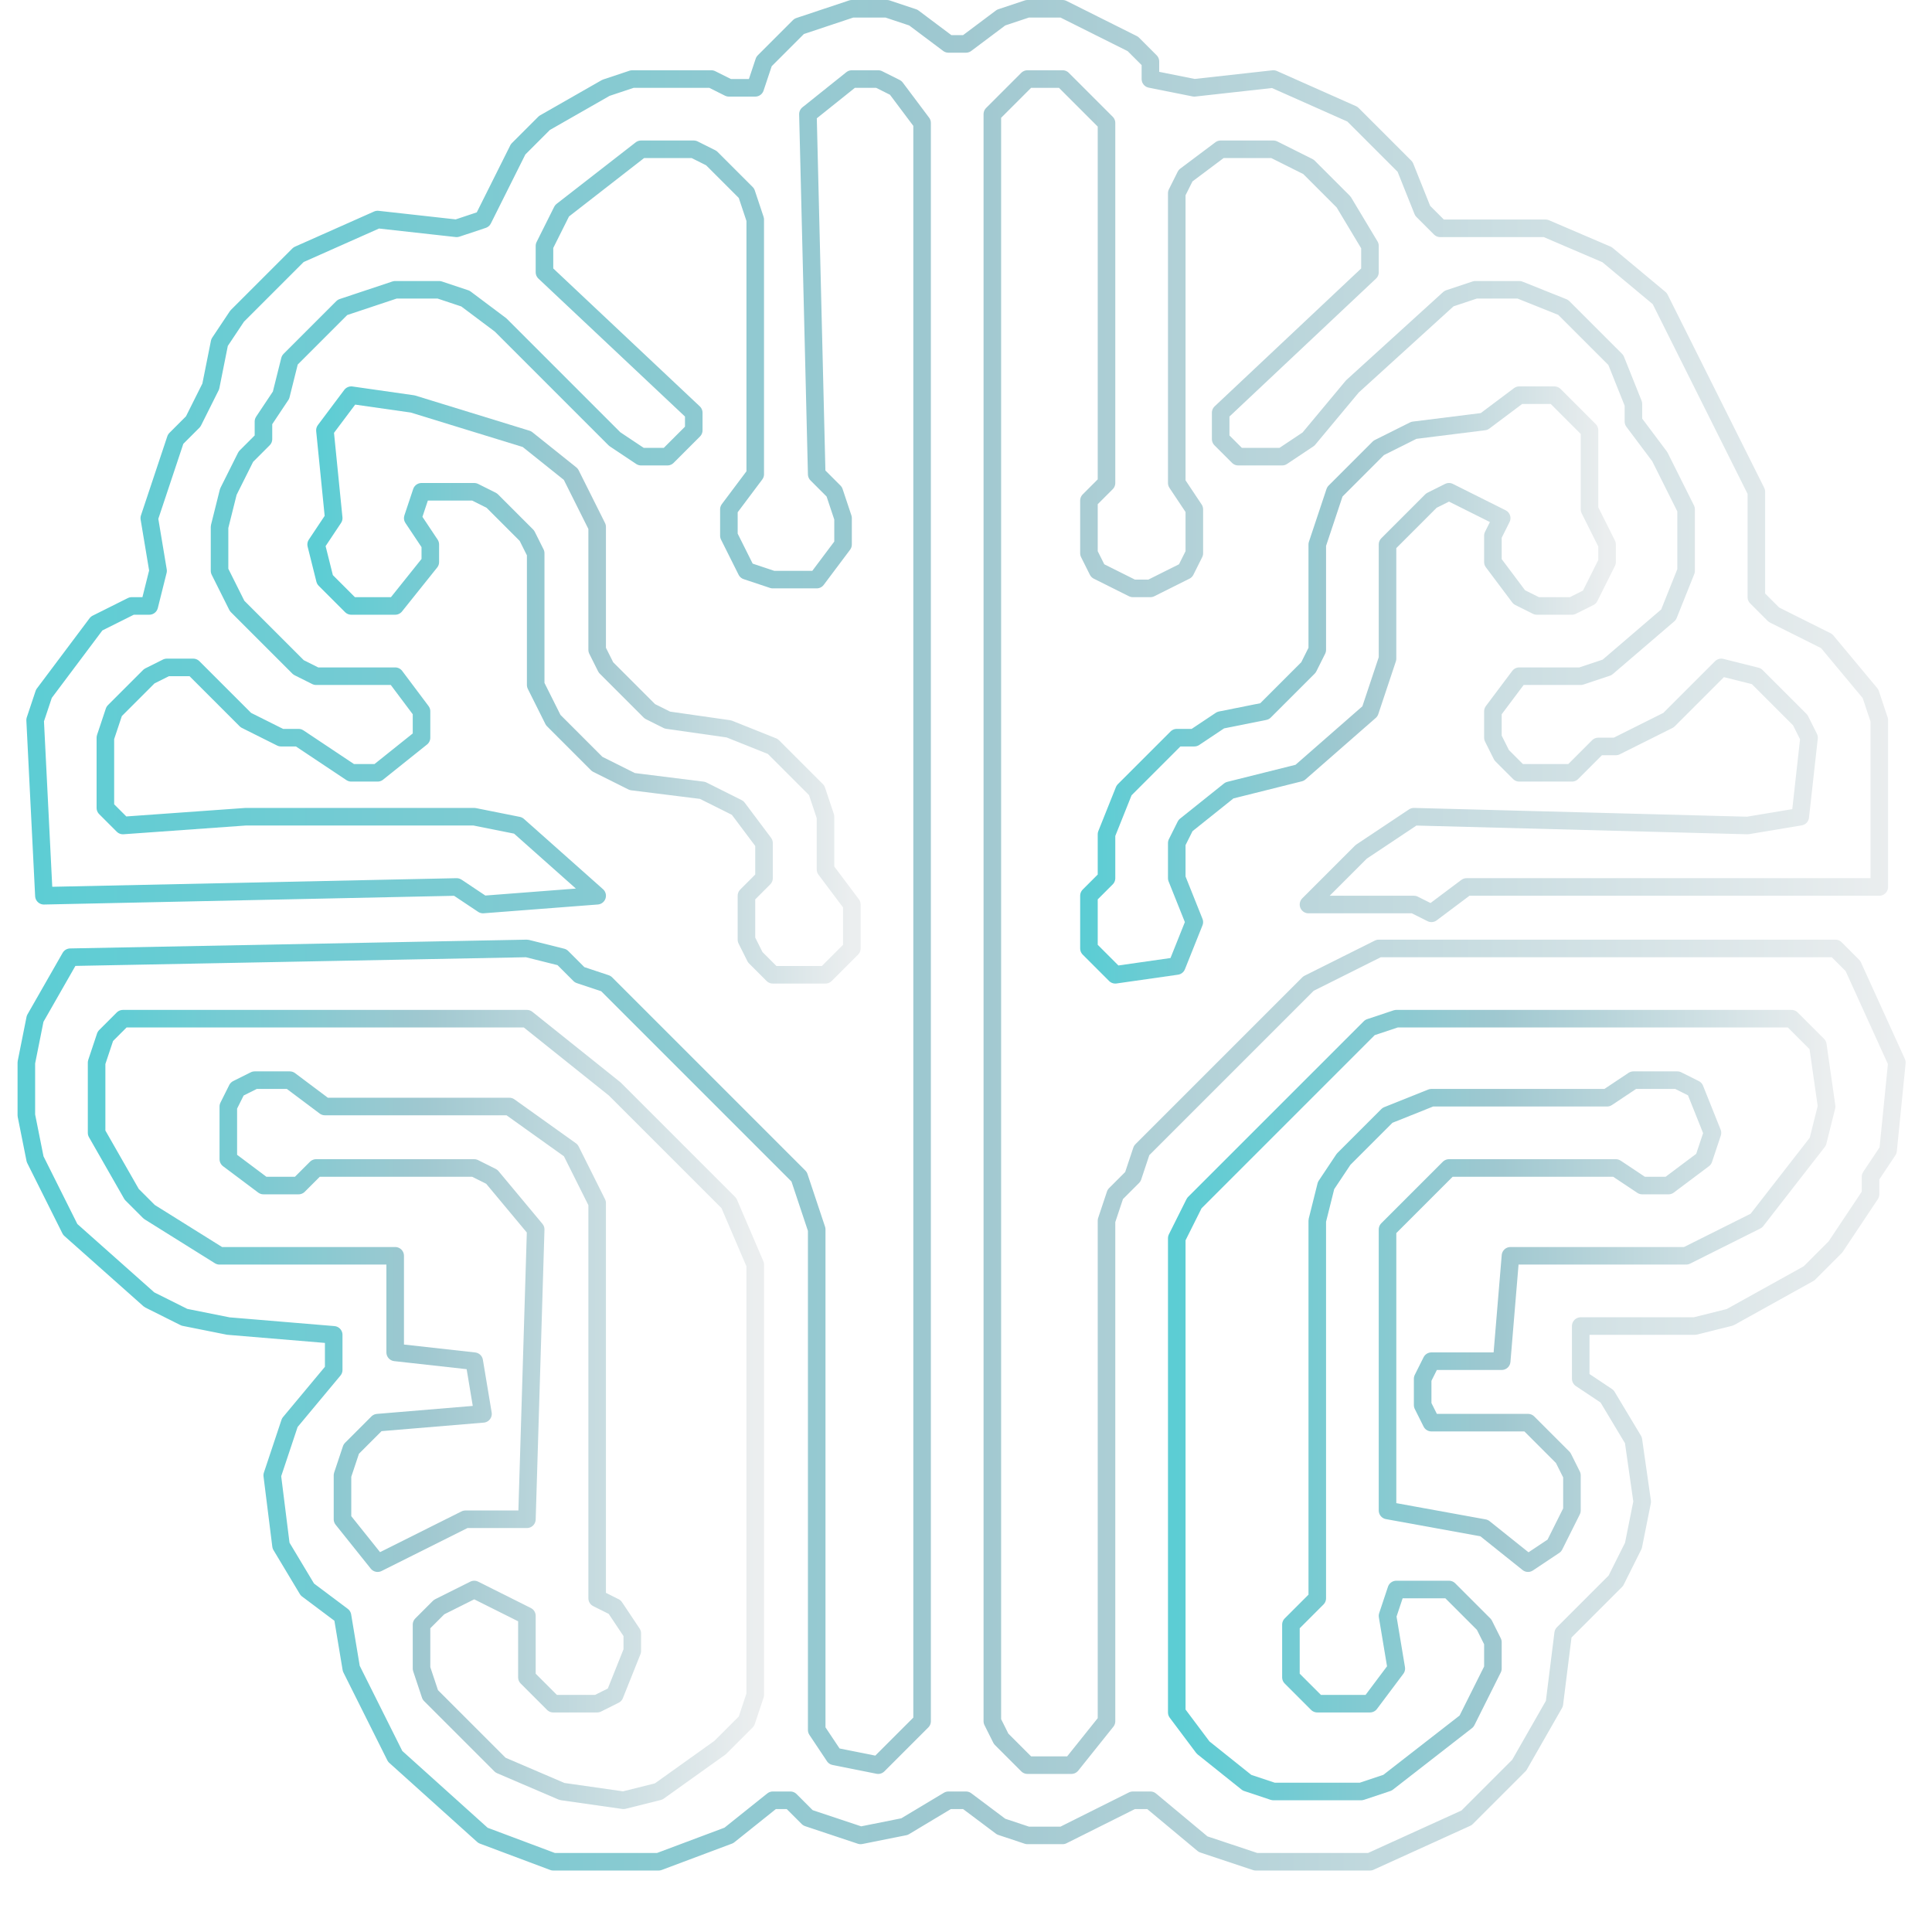
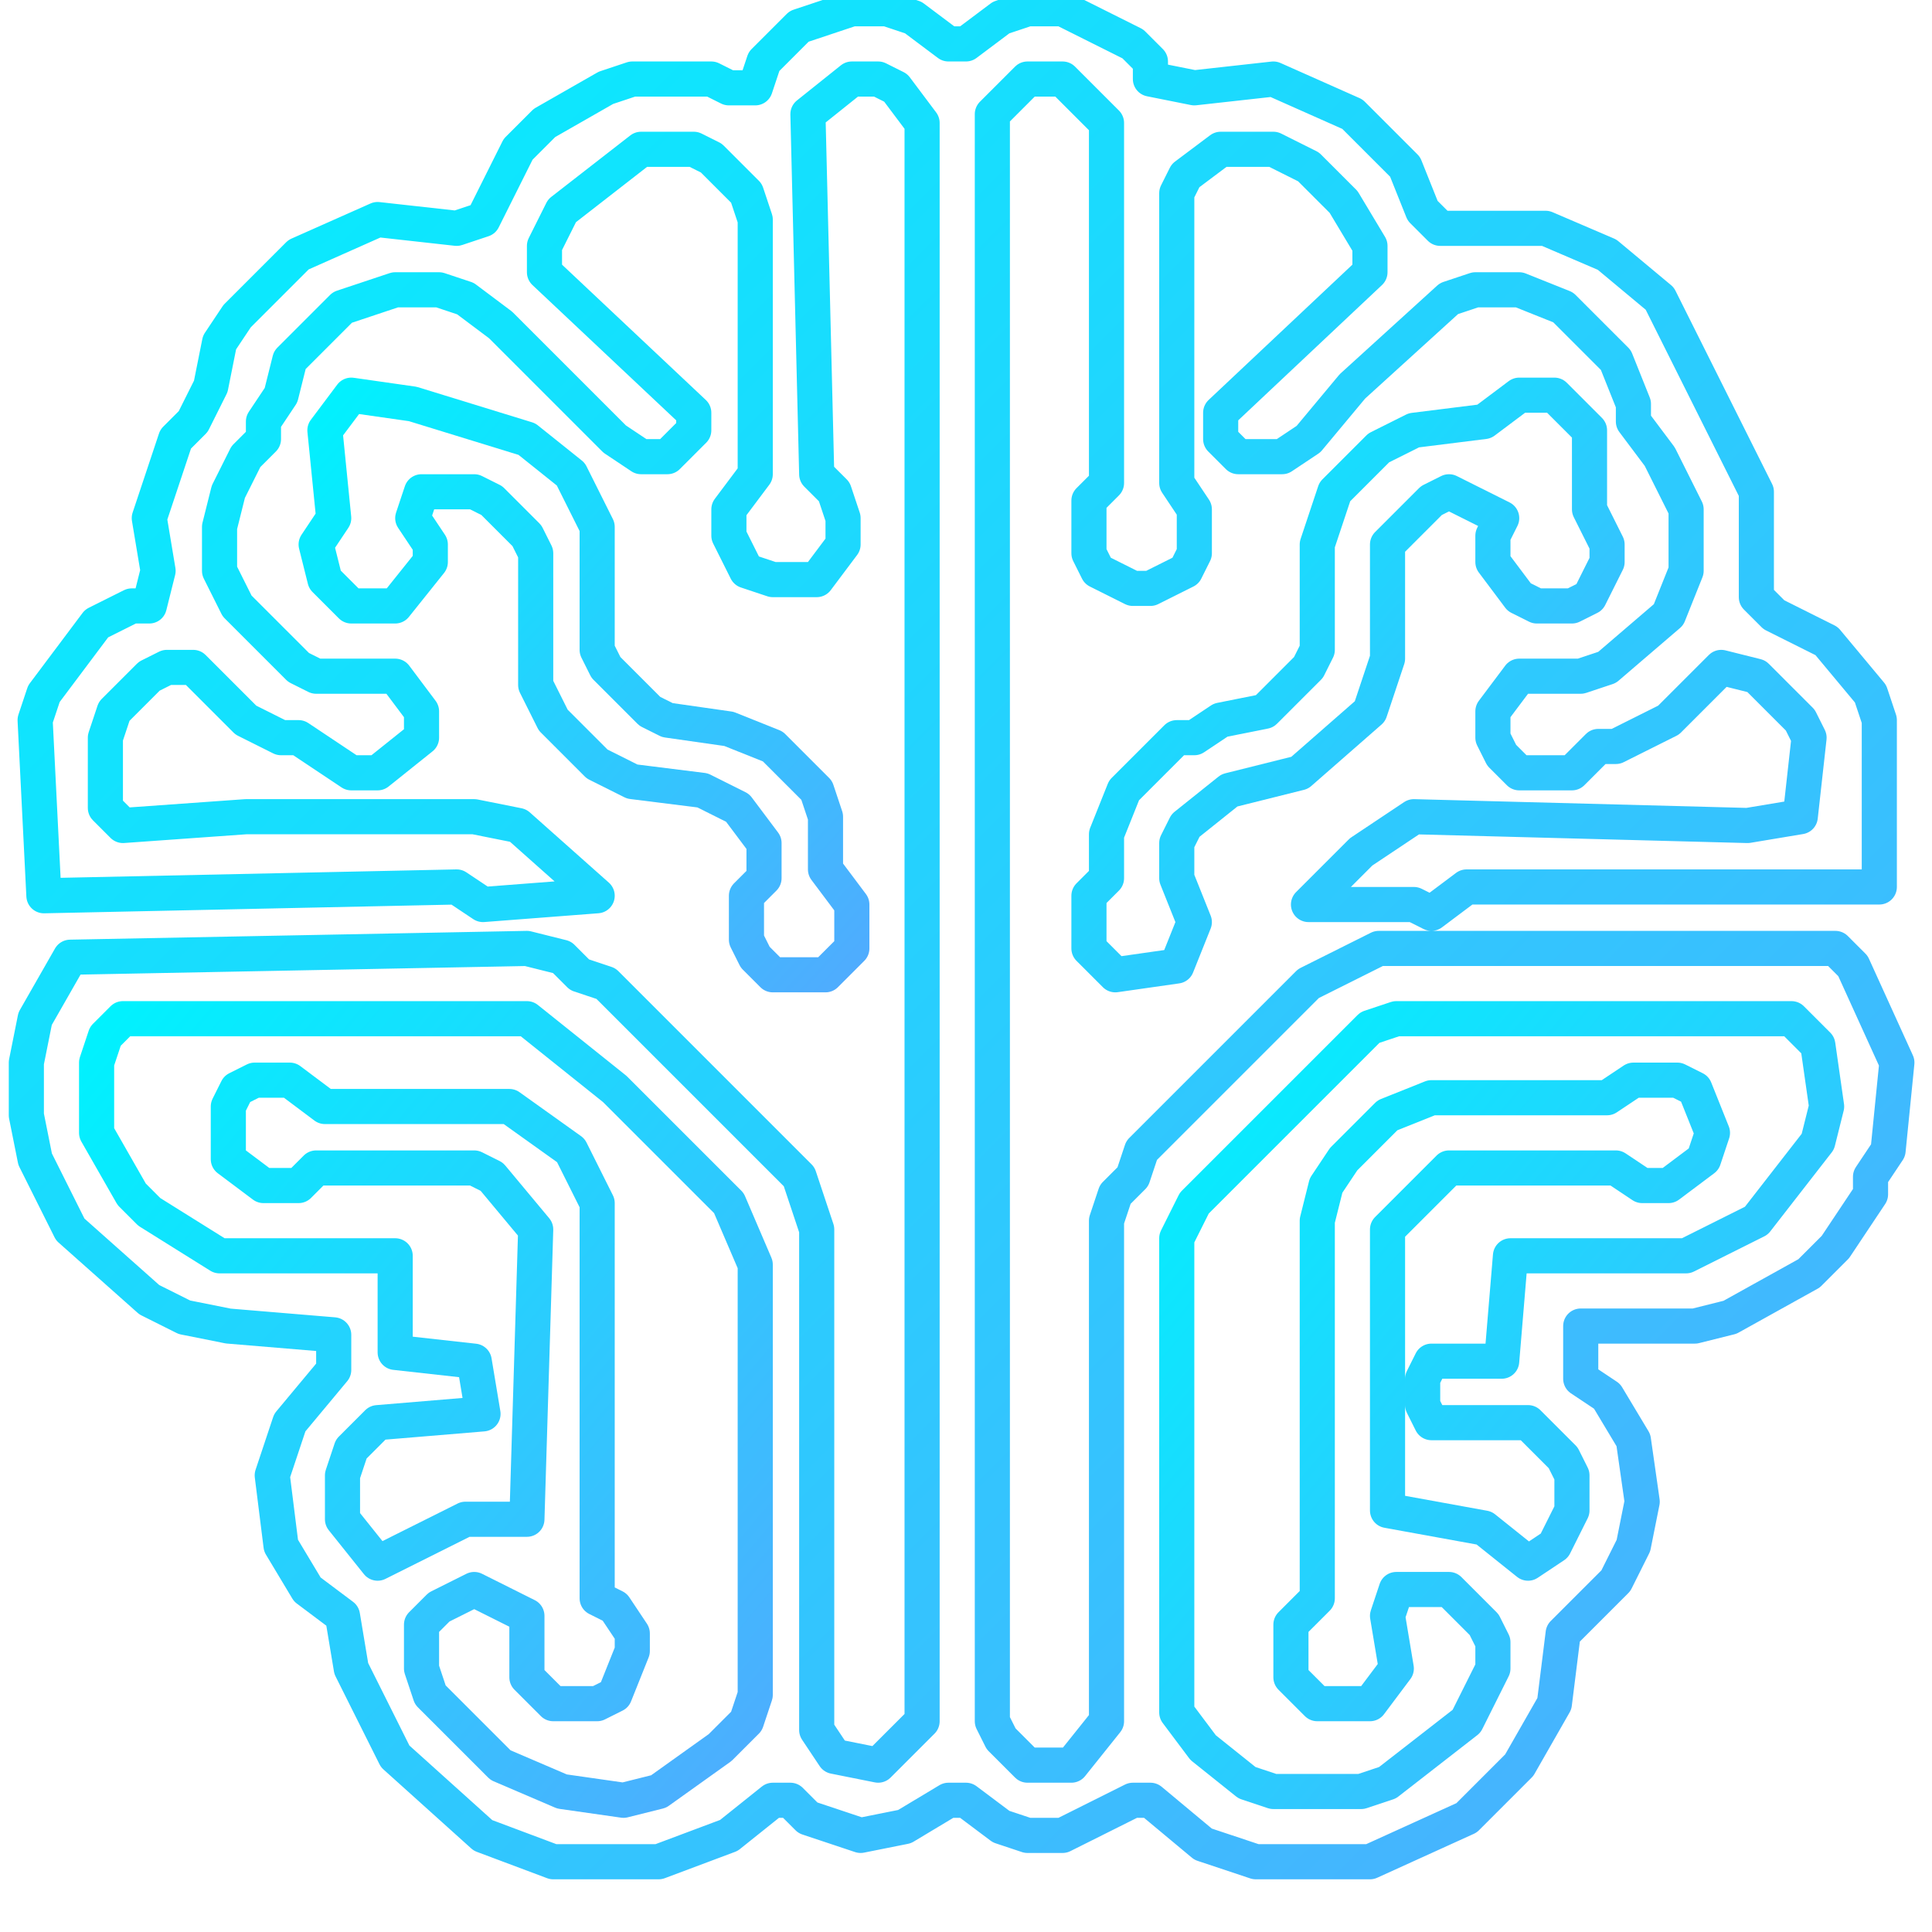
<svg xmlns="http://www.w3.org/2000/svg" width="512" height="512" viewBox="140 120 220 220">
  <defs>
-     <linearGradient id="brainGradient" x1="0%" y1="50%" x2="100%" y2="50%">
-       <stop offset="0%" style="stop-color:#5CCDD4;stop-opacity:1" />
-       <stop offset="50%" style="stop-color:#A0C8D0;stop-opacity:1" />
-       <stop offset="100%" style="stop-color:#EBEEEF;stop-opacity:1" />
+     <linearGradient id="brainGradient" x1="0%" y1="0%" x2="100%" y2="100%">
+       <stop offset="0%" style="stop-color:#00F2FE;stop-opacity:1" />
+       <stop offset="100%" style="stop-color:#4FACFE;stop-opacity:1" />
    </linearGradient>
  </defs>
-   <g fill="none" stroke="url(#brainGradient)" stroke-width="2" stroke-linecap="round" stroke-linejoin="round">
+   <g fill="none" stroke="url(#brainGradient)" stroke-width="4" stroke-linecap="round" stroke-linejoin="round">
    <path d="M 209 130 L 202 134 L 199 137 L 195 145 L 192 146 L 183 145 L 174 149 L 167 156 L 165 159 L 164 164 L 162 168 L 160 170 L 157 179 L 158 185 L 157 189 L 155 189 L 151 191 L 145 199 L 144 202 L 145 222 L 192 221 L 195 223 L 208 222 L 199 214 L 194 213 L 168 213 L 154 214 L 152 212 L 152 204 L 153 201 L 157 197 L 159 196 L 162 196 L 168 202 L 172 204 L 174 204 L 180 208 L 183 208 L 188 204 L 188 201 L 185 197 L 176 197 L 174 196 L 167 189 L 165 185 L 165 180 L 166 176 L 168 172 L 170 170 L 170 168 L 172 165 L 173 161 L 179 155 L 185 153 L 190 153 L 193 154 L 197 157 L 210 170 L 213 172 L 216 172 L 219 169 L 219 167 L 202 151 L 202 148 L 204 144 L 213 137 L 219 137 L 221 138 L 225 142 L 226 145 L 226 174 L 223 178 L 223 181 L 225 185 L 228 186 L 233 186 L 236 182 L 236 179 L 235 176 L 233 174 L 232 133 L 237 129 L 240 129 L 242 130 L 245 134 L 245 316 L 240 321 L 235 320 L 233 317 L 233 260 L 231 254 L 209 232 L 206 231 L 204 229 L 200 228 L 148 229 L 144 236 L 143 241 L 143 247 L 144 252 L 148 260 L 157 268 L 161 270 L 166 271 L 178 272 L 178 276 L 173 282 L 171 288 L 172 296 L 175 301 L 179 304 L 180 310 L 185 320 L 195 329 L 203 332 L 215 332 L 223 329 L 228 325 L 230 325 L 232 327 L 238 329 L 243 328 L 248 325 L 250 325 L 254 328 L 257 329 L 261 329 L 269 325 L 271 325 L 277 330 L 283 332 L 296 332 L 307 327 L 313 321 L 317 314 L 318 306 L 324 300 L 326 296 L 327 291 L 326 284 L 323 279 L 320 277 L 320 271 L 333 271 L 337 270 L 346 265 L 349 262 L 353 256 L 353 254 L 355 251 L 356 241 L 351 230 L 349 228 L 297 228 L 289 232 L 270 251 L 269 254 L 267 256 L 266 259 L 266 316 L 262 321 L 257 321 L 254 318 L 253 316 L 253 133 L 257 129 L 261 129 L 266 134 L 266 175 L 264 177 L 264 183 L 265 185 L 269 187 L 271 187 L 275 185 L 276 183 L 276 178 L 274 175 L 274 142 L 275 140 L 279 137 L 285 137 L 289 139 L 293 143 L 296 148 L 296 151 L 279 167 L 279 170 L 281 172 L 286 172 L 289 170 L 294 164 L 305 154 L 308 153 L 313 153 L 318 155 L 324 161 L 326 166 L 326 168 L 329 172 L 332 178 L 332 185 L 330 190 L 323 196 L 320 197 L 313 197 L 310 201 L 310 204 L 311 206 L 313 208 L 319 208 L 322 205 L 324 205 L 330 202 L 336 196 L 340 197 L 345 202 L 346 204 L 345 213 L 339 214 L 301 213 L 295 217 L 289 223 L 301 223 L 303 224 L 307 221 L 354 221 L 354 202 L 353 199 L 348 193 L 342 190 L 340 188 L 340 176 L 329 154 L 323 149 L 316 146 L 304 146 L 302 144 L 300 139 L 294 133 L 285 129 L 276 130 L 271 129 L 271 127 L 269 125 L 261 121 L 257 121 L 254 122 L 250 125 L 248 125 L 244 122 L 241 121 L 237 121 L 231 123 L 227 127 L 226 130 L 223 130 L 221 129 L 212 129 Z" />
    <path d="M 154 236 L 200 236 L 210 244 L 223 257 L 226 264 L 226 313 L 225 316 L 222 319 L 215 324 L 211 325 L 204 324 L 197 321 L 189 313 L 188 310 L 188 305 L 190 303 L 194 301 L 200 304 L 200 311 L 203 314 L 208 314 L 210 313 L 212 308 L 212 306 L 210 303 L 208 302 L 208 257 L 205 251 L 198 246 L 177 246 L 173 243 L 169 243 L 167 244 L 166 246 L 166 252 L 170 255 L 174 255 L 176 253 L 194 253 L 196 254 L 201 260 L 200 293 L 193 293 L 183 298 L 179 293 L 179 288 L 180 285 L 183 282 L 195 281 L 194 275 L 185 274 L 185 263 L 165 263 L 157 258 L 155 256 L 151 249 L 151 241 L 152 238 Z" />
    <path d="M 344 236 L 347 239 L 348 246 L 347 250 L 340 259 L 332 263 L 312 263 L 311 275 L 303 275 L 302 277 L 302 280 L 303 282 L 314 282 L 318 286 L 319 288 L 319 292 L 317 296 L 314 298 L 309 294 L 298 292 L 298 260 L 305 253 L 324 253 L 327 255 L 330 255 L 334 252 L 335 249 L 333 244 L 331 243 L 326 243 L 323 245 L 303 245 L 298 247 L 293 252 L 291 255 L 290 259 L 290 302 L 287 305 L 287 311 L 290 314 L 296 314 L 299 310 L 298 304 L 299 301 L 305 301 L 309 305 L 310 307 L 310 310 L 307 316 L 298 323 L 295 324 L 285 324 L 282 323 L 277 319 L 274 315 L 274 261 L 276 257 L 296 237 L 299 236 Z" />
    <path d="M 317 165 L 313 165 L 309 168 L 301 169 L 297 171 L 292 176 L 290 182 L 290 194 L 289 196 L 284 201 L 279 202 L 276 204 L 274 204 L 268 210 L 266 215 L 266 220 L 264 222 L 264 228 L 267 231 L 274 230 L 276 225 L 274 220 L 274 216 L 275 214 L 280 210 L 288 208 L 296 201 L 298 195 L 298 182 L 303 177 L 305 176 L 311 179 L 310 181 L 310 184 L 313 188 L 315 189 L 319 189 L 321 188 L 323 184 L 323 182 L 321 178 L 321 169 Z" />
    <path d="M 180 165 L 177 169 L 178 179 L 176 182 L 177 186 L 180 189 L 185 189 L 189 184 L 189 182 L 187 179 L 188 176 L 194 176 L 196 177 L 200 181 L 201 183 L 201 198 L 203 202 L 208 207 L 212 209 L 220 210 L 224 212 L 227 216 L 227 220 L 225 222 L 225 227 L 226 229 L 228 231 L 234 231 L 237 228 L 237 223 L 234 219 L 234 213 L 233 210 L 228 205 L 223 203 L 216 202 L 214 201 L 209 196 L 208 194 L 208 180 L 205 174 L 200 170 L 187 166 Z" />
  </g>
</svg>
